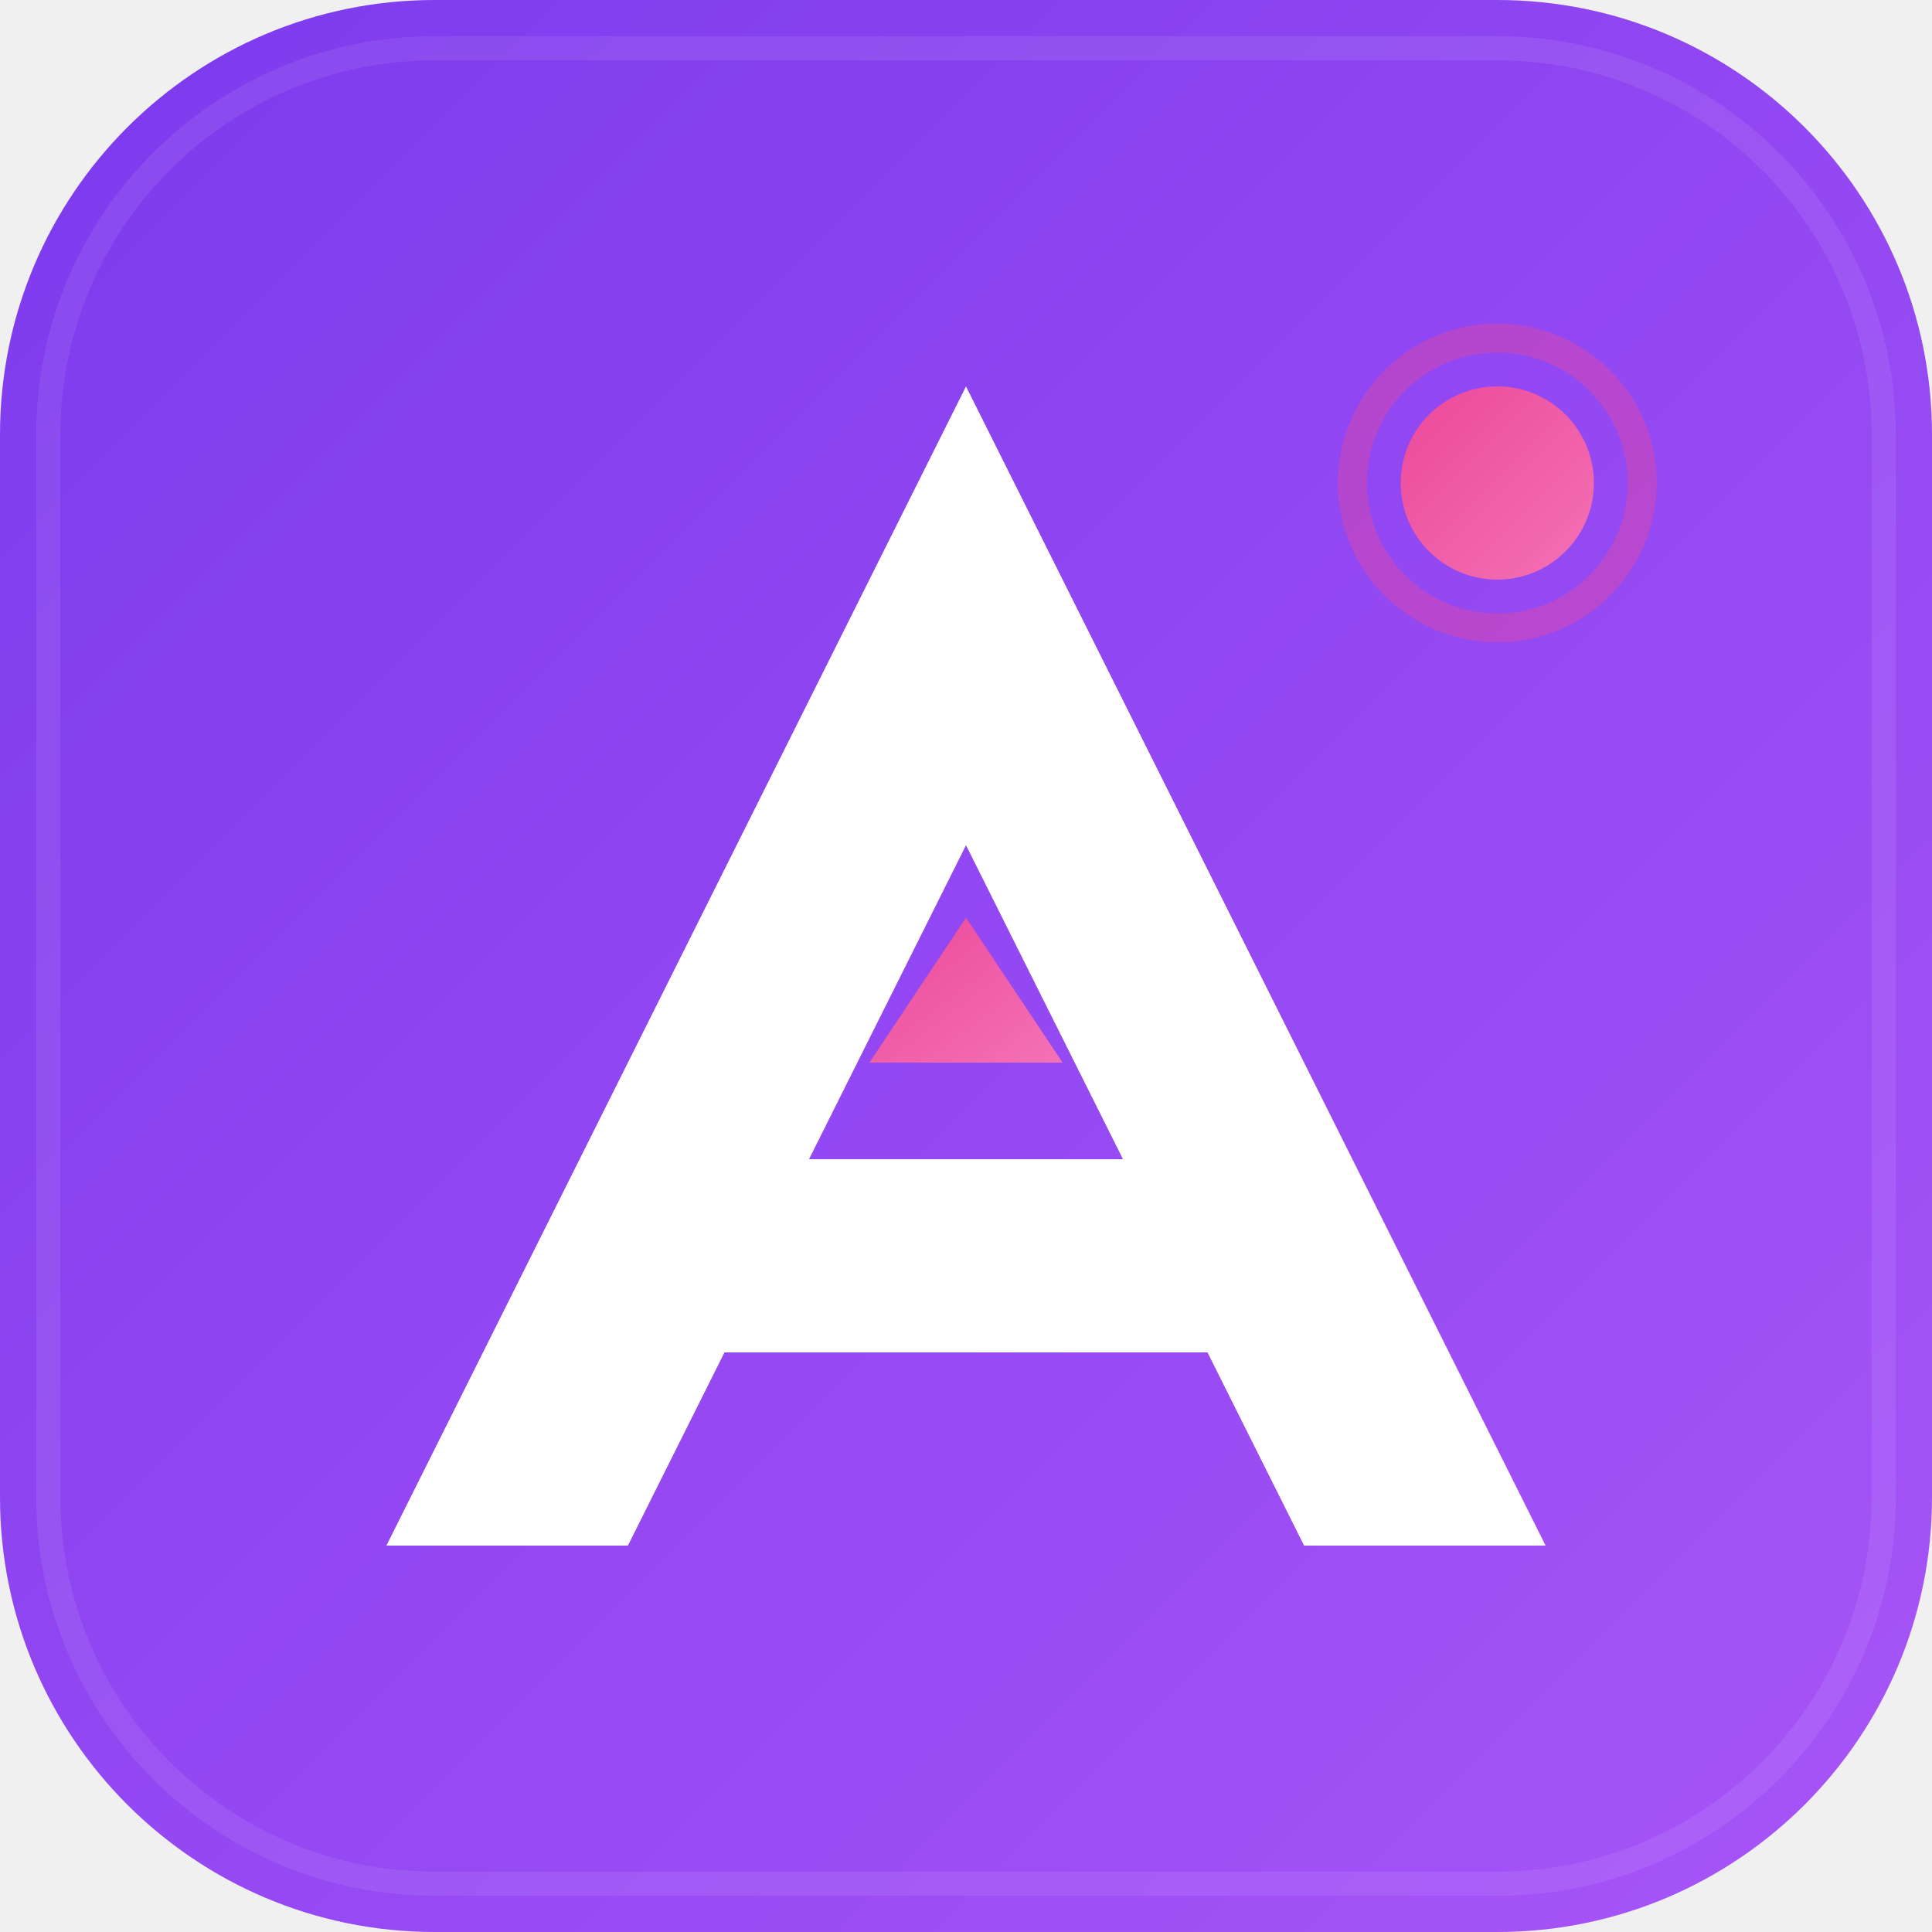
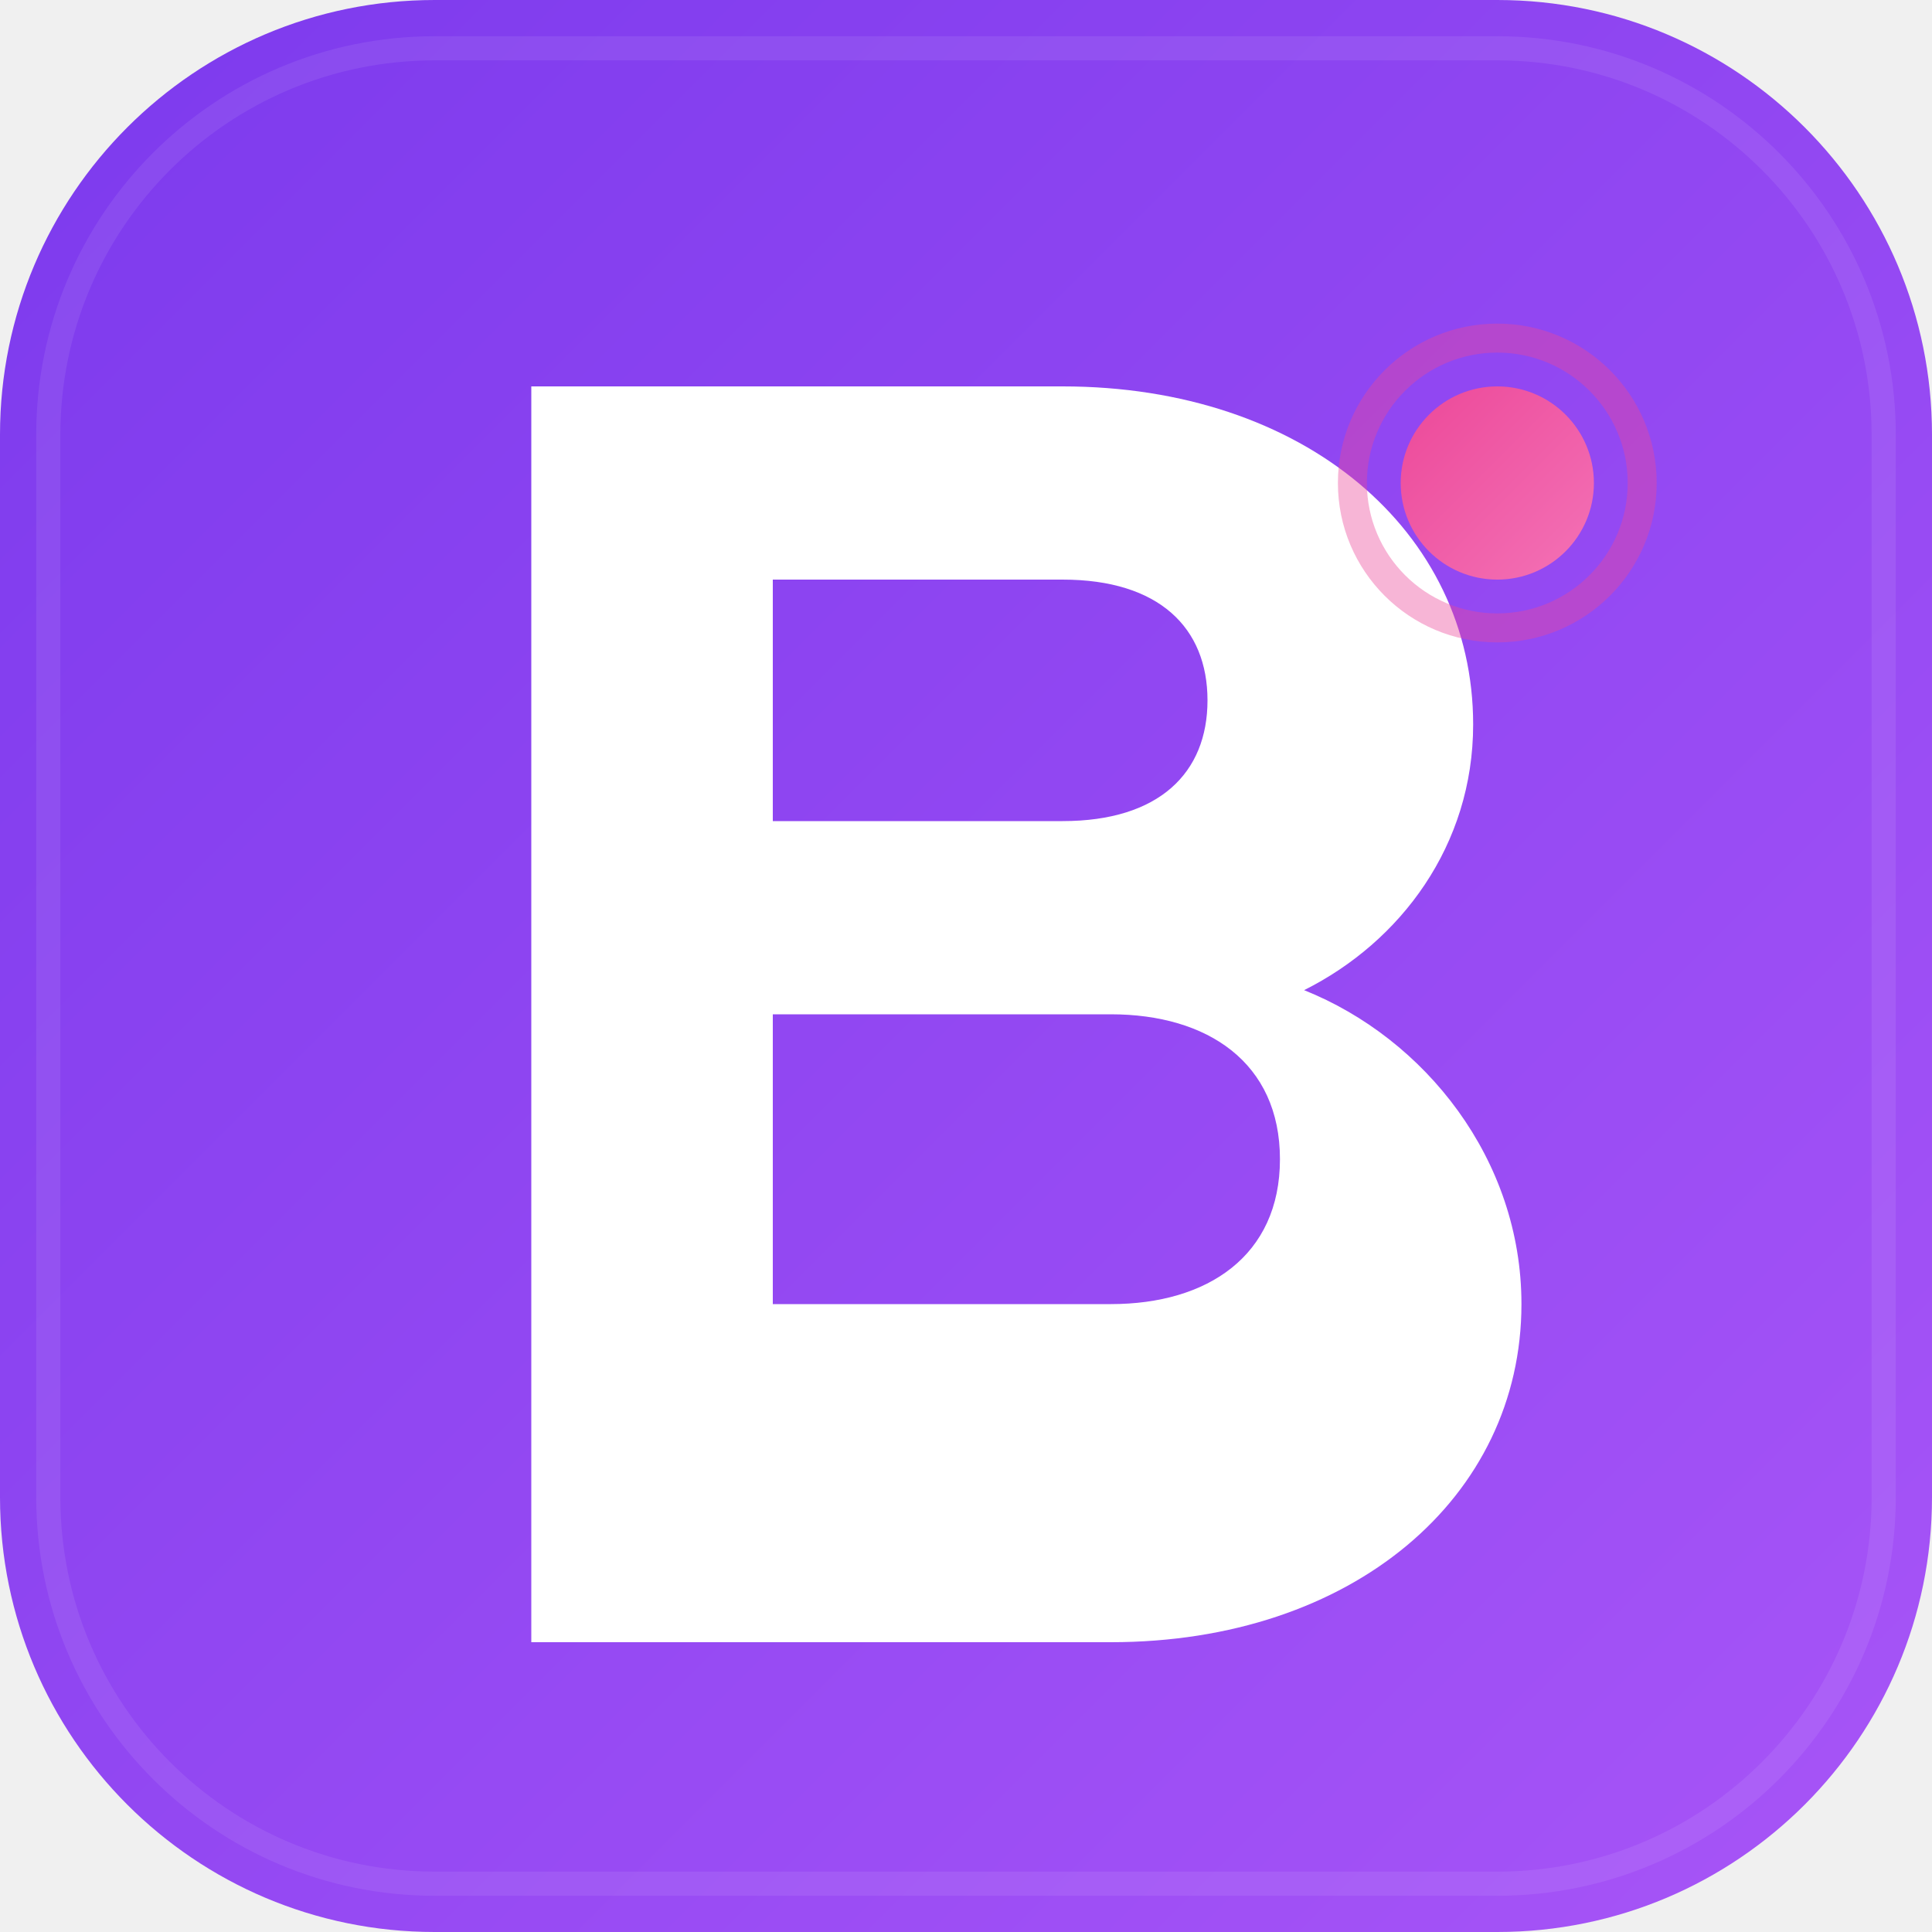
<svg xmlns="http://www.w3.org/2000/svg" viewBox="0 0 80 80" width="80" height="80">
  <defs>
    <linearGradient id="brandGrad" x1="0%" y1="0%" x2="100%" y2="100%">
      <stop offset="0%" stop-color="#7C3AED" />
      <stop offset="100%" stop-color="#A855F7" />
    </linearGradient>
    <linearGradient id="sparkGrad" x1="0%" y1="0%" x2="100%" y2="100%">
      <stop offset="0%" stop-color="#EC4899" />
      <stop offset="100%" stop-color="#F472B6" />
    </linearGradient>
  </defs>
  <rect width="80" height="80" rx="18" fill="url(#brandGrad)" />
  <rect x="2" y="2" width="76" height="76" rx="16" fill="none" stroke="rgba(255,255,255,0.08)" stroke-width="1" />
-   <path d="M 40 16 L 64 64 L 54 64 L 50 56 L 30 56 L 26 64 L 16 64 Z M 33.5 48 L 46.5 48 L 40 35 Z" fill="#FFFFFF" />
-   <path d="M 36 44 L 40 38 L 44 44 Z" fill="url(#sparkGrad)" />
+   <path fill-rule="evenodd" d="M22 16h22c10 0 17 6 17 14 0 5-3 9-7 11 5 2 9 7 9 13 0 8-7 14-17 14H22V16zm10 8v10h12c4 0 6-2 6-5s-2-5-6-5H32zm0 18v12h14c4 0 7-2 7-6s-3-6-7-6H32z" fill="#FFFFFF" />
  <circle cx="62" cy="20" r="4" fill="url(#sparkGrad)" />
  <circle cx="62" cy="20" r="6" fill="none" stroke="rgba(236,72,153,0.4)" stroke-width="1.2" />
</svg>
